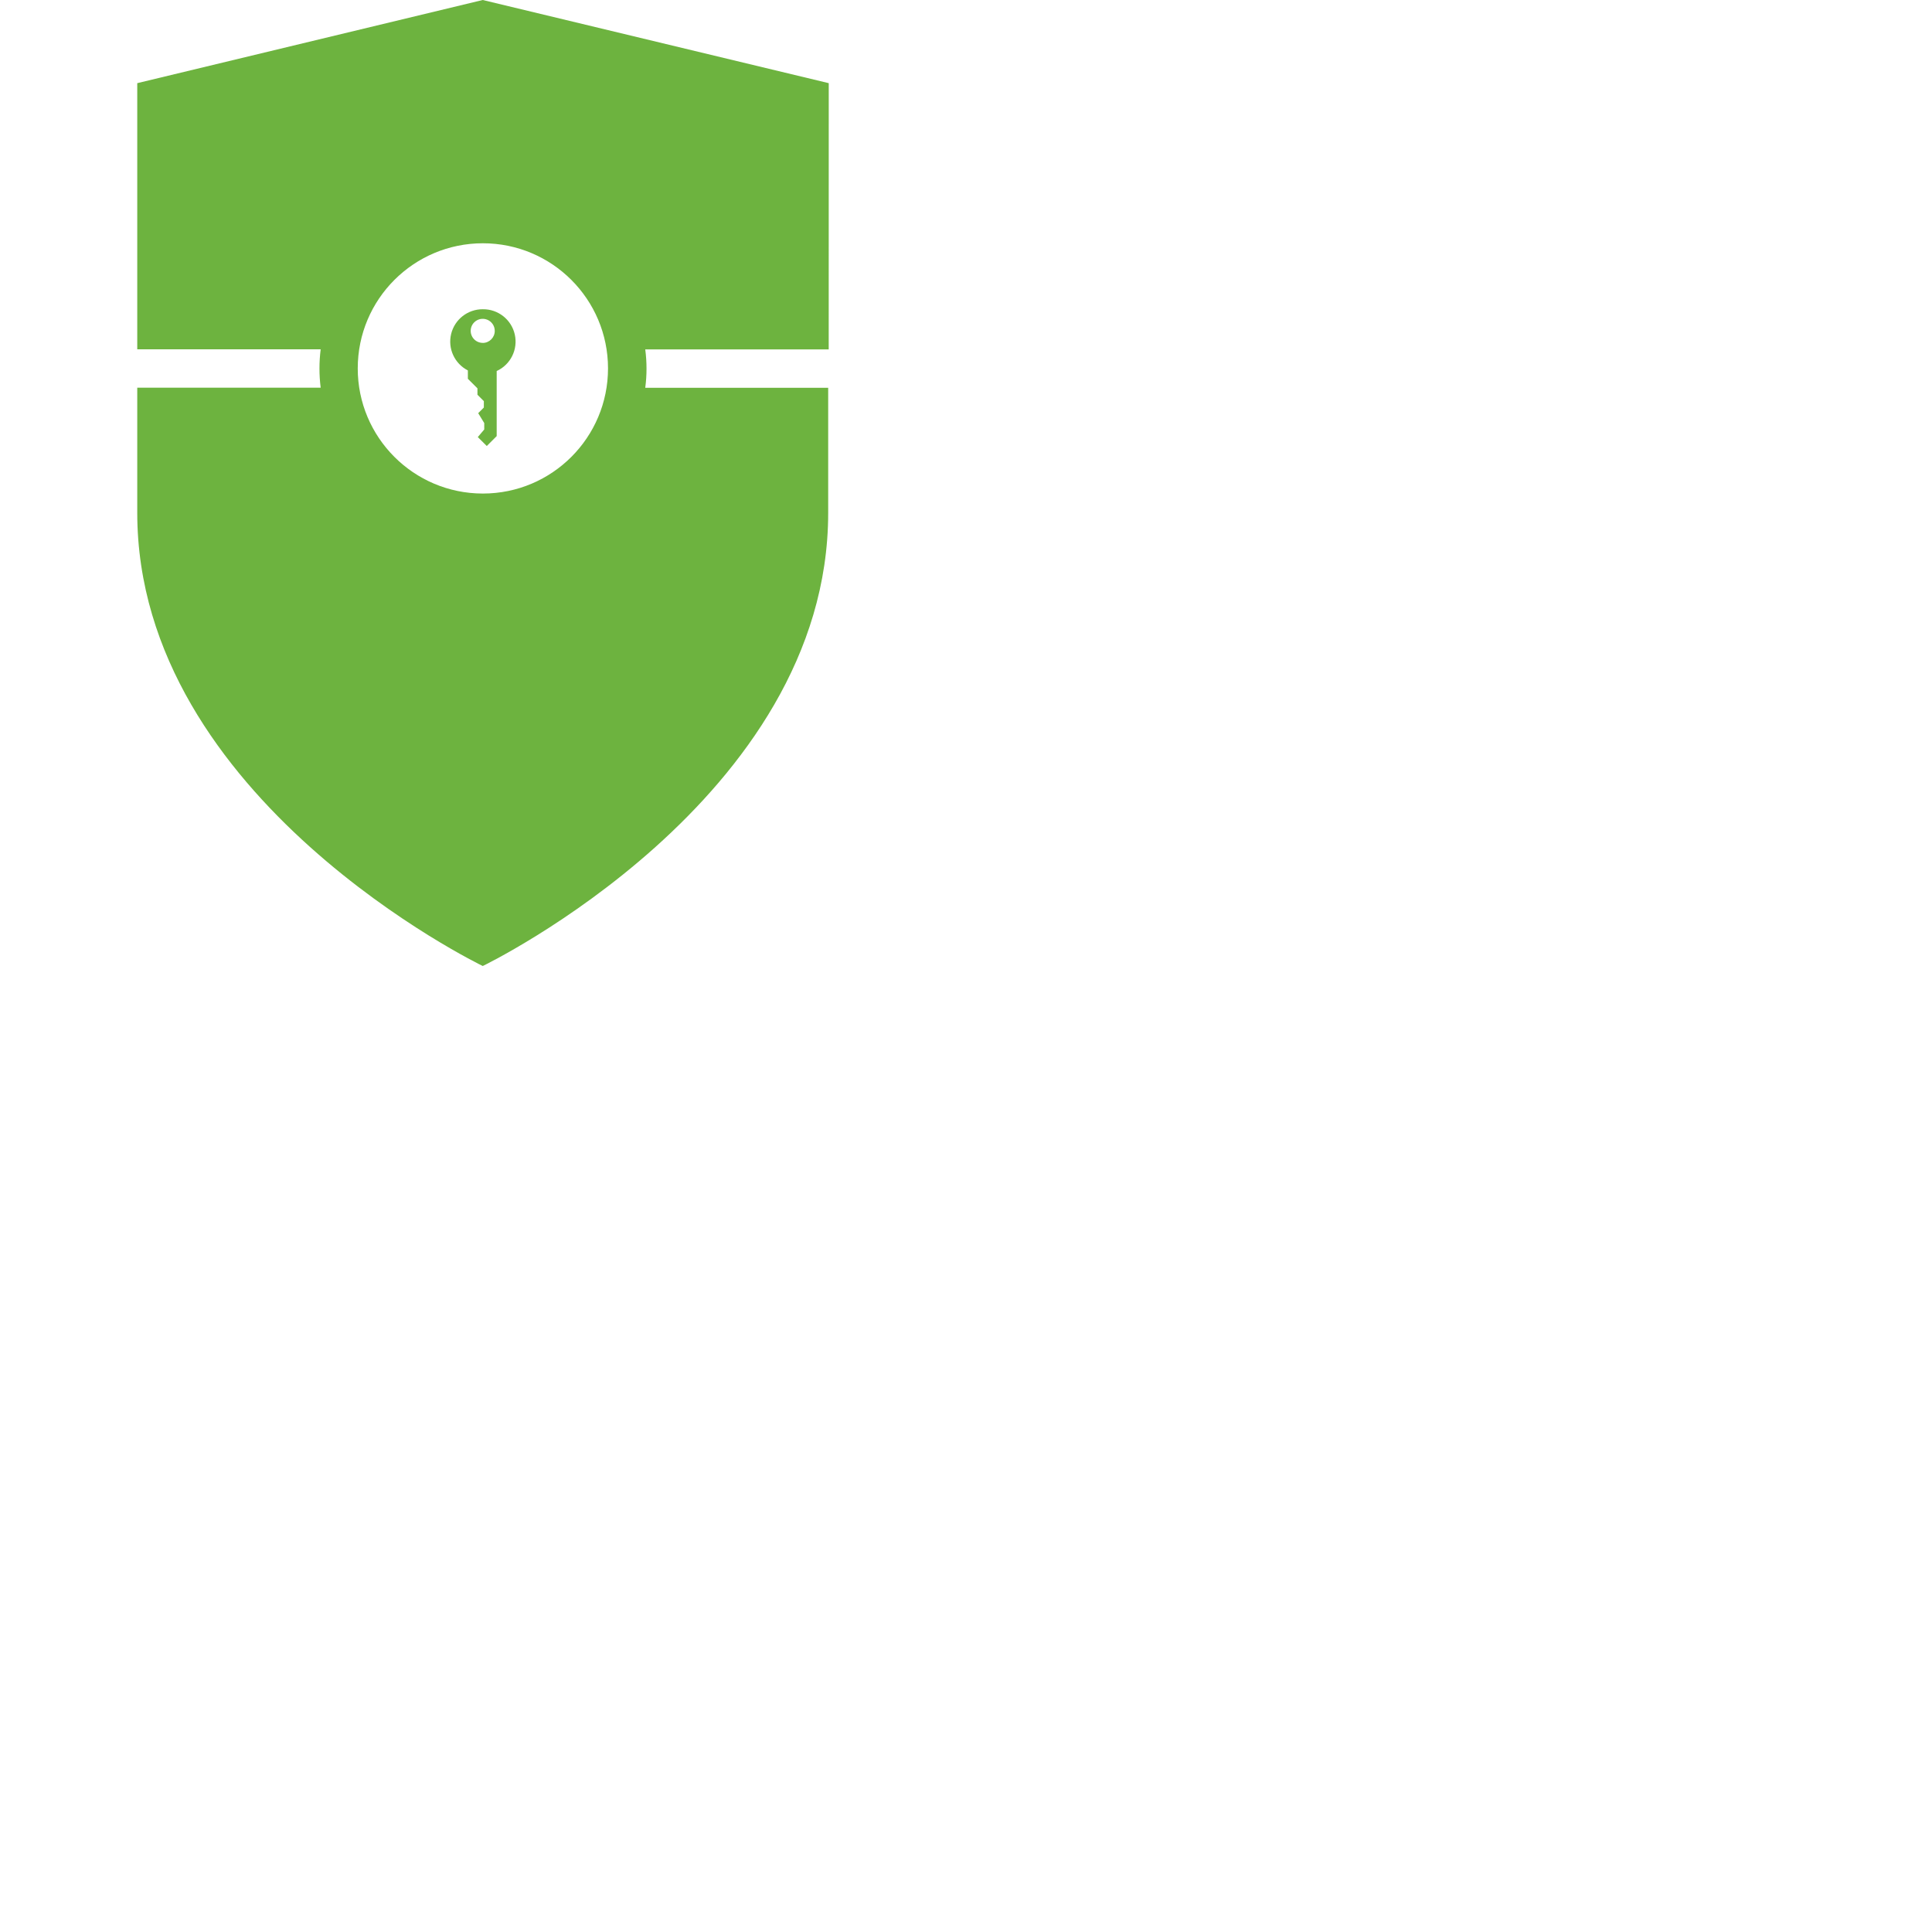
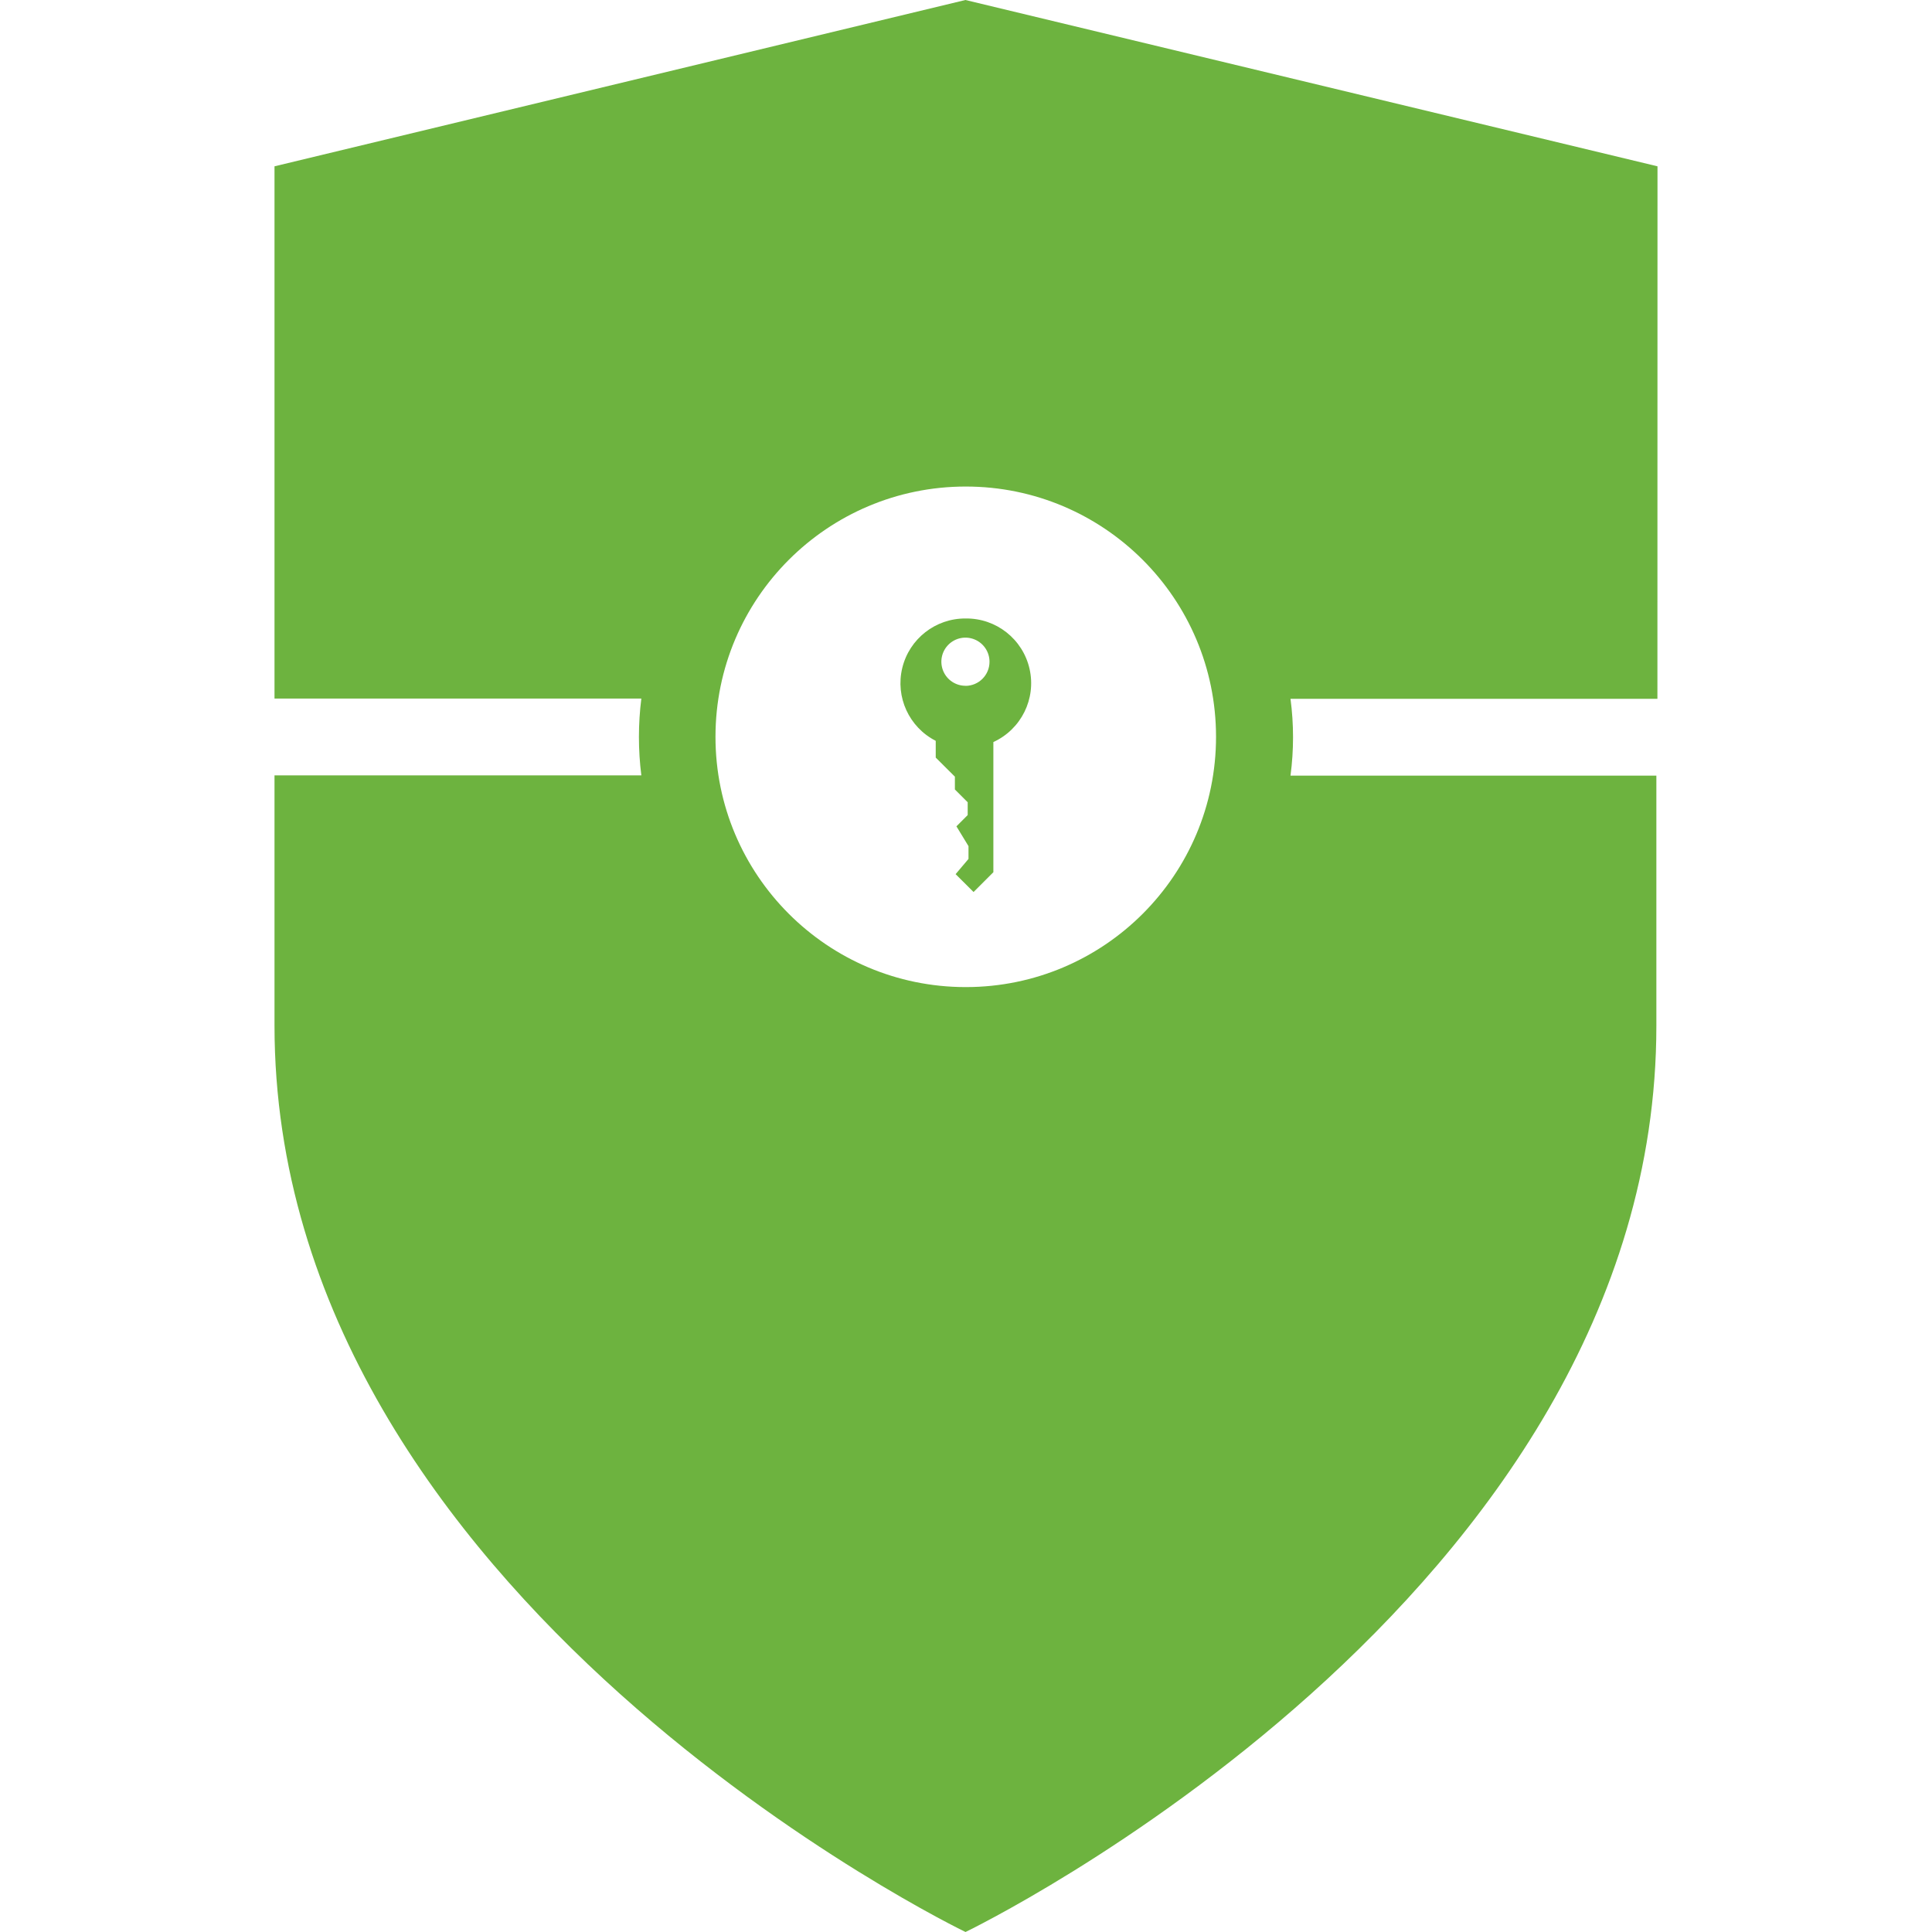
- <svg xmlns="http://www.w3.org/2000/svg" fill="#6DB33F" role="img" viewBox="0 0 48 48" width="96px" height="96px">
+ <svg xmlns="http://www.w3.org/2000/svg" fill="#6DB33F" width="96px" height="96px" role="img" viewBox="0 0 24 24">
  <path d="M20.59 2.066 11.993 0 3.41 2.066v6.612h4.557a3.804 3.804 0 0 0 0 .954H3.41v3.106C3.41 19.867 11.994 24 11.994 24s8.582-4.133 8.582-11.258V9.635h-4.545a3.616 3.616 0 0 0 0-.954h4.558zM12 12.262h-.006a3.109 3.109 0 1 1 .006 0zm-.006-4.579a.804.804 0 0 0-.37 1.52v.208l.238.237v.159l.159.159v.159l-.14.14.15.246v.159l-.16.189.223.222.246-.246V9.218a.804.804 0 0 0-.346-1.535zm0 .836a.299.299 0 1 1 .298-.299.299.299 0 0 1-.298.3z" />
</svg>
